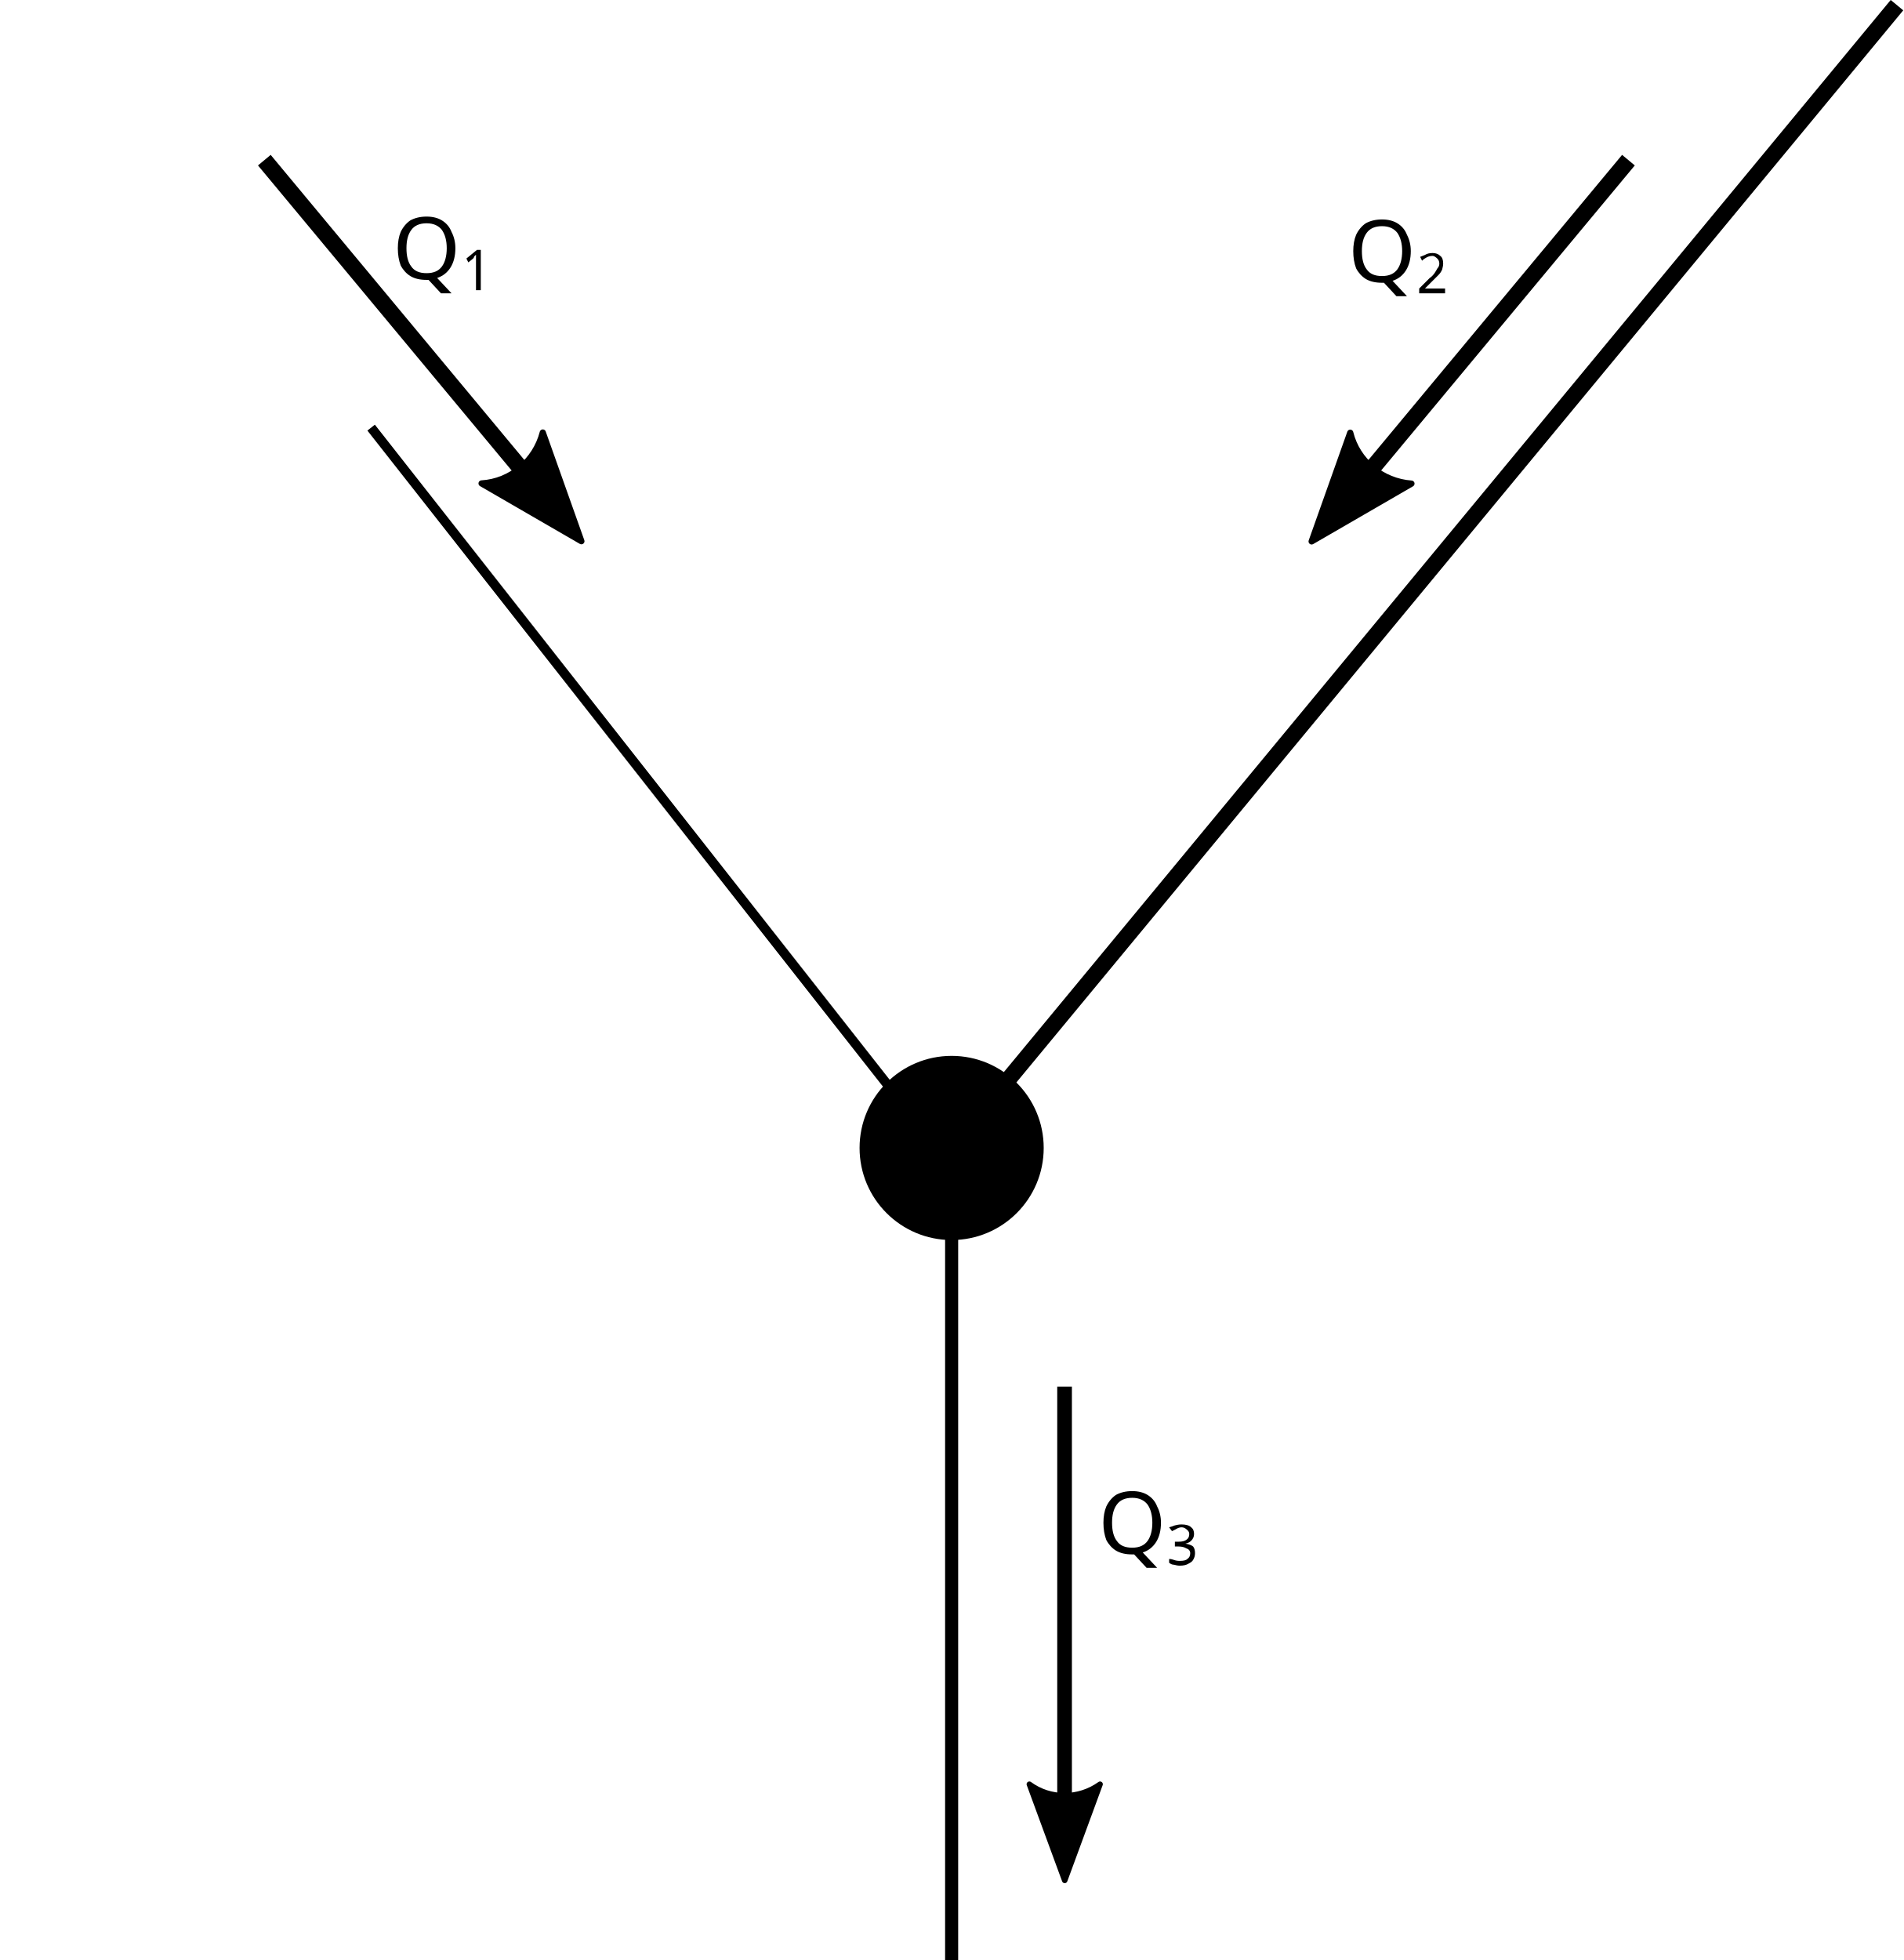
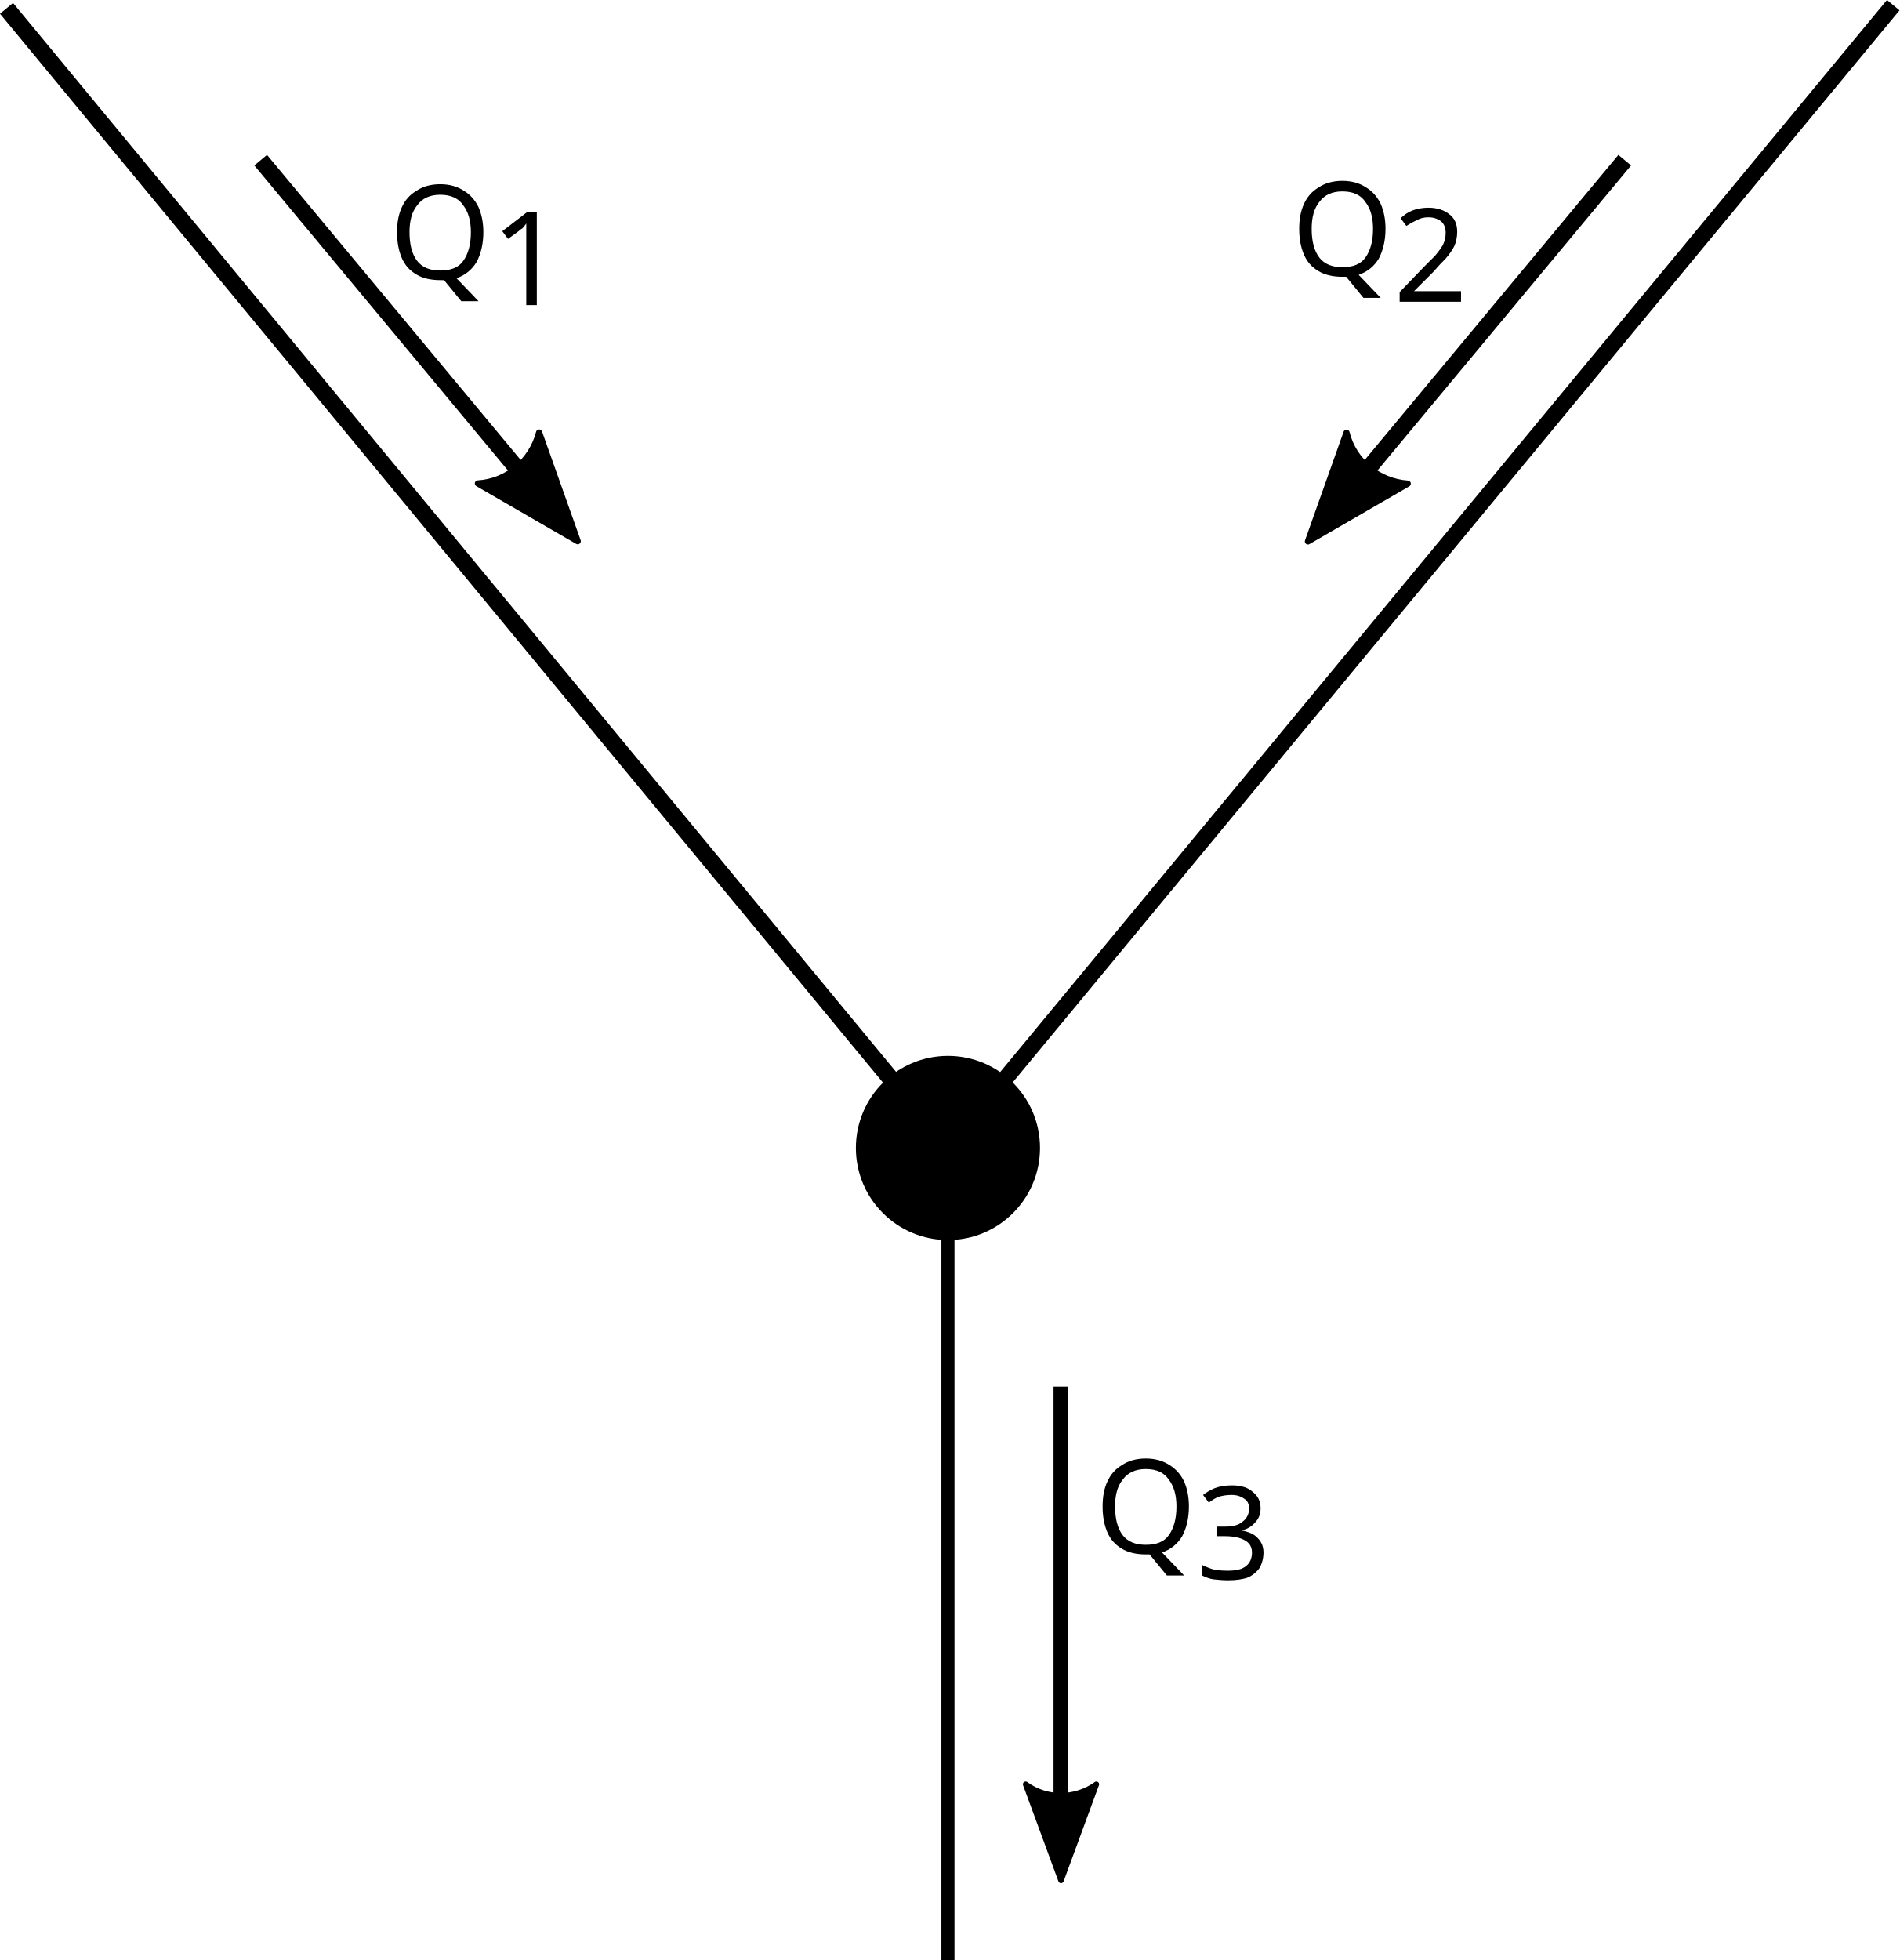
- <svg xmlns="http://www.w3.org/2000/svg" width="31.009mm" height="31.928mm" viewBox="0 0 31.009 31.928" version="1.1" id="svg2624">
+ <svg xmlns="http://www.w3.org/2000/svg" width="30.95mm" height="31.928mm" viewBox="0 0 30.95 31.928" version="1.1" id="svg2624">
  <defs id="defs2618">
    <marker style="overflow:visible" id="marker5549" refX="0" refY="0" orient="auto">
      <path transform="scale(-0.6)" d="M 8.719,4.034 -2.207,0.016 8.719,-4.002 c -1.745,2.372 -1.735,5.617 -6e-7,8.035 z" style="fill:#000000;fill-opacity:1;fill-rule:evenodd;stroke:#000000;stroke-width:0.625;stroke-linejoin:round;stroke-opacity:1" id="path5547" />
    </marker>
    <marker orient="auto" refY="0" refX="0" id="Arrow1Send" style="overflow:visible">
      <path id="path3223" d="M 0,0 5,-5 -12.5,0 5,5 Z" style="fill:#000000;fill-opacity:1;fill-rule:evenodd;stroke:#000000;stroke-width:1pt;stroke-opacity:1" transform="matrix(-0.2,0,0,-0.2,-1.2,0)" />
    </marker>
    <marker orient="auto" refY="0" refX="0" id="Arrow1Mend" style="overflow:visible">
      <path id="path3217" d="M 0,0 5,-5 -12.5,0 5,5 Z" style="fill:#000000;fill-opacity:1;fill-rule:evenodd;stroke:#000000;stroke-width:1pt;stroke-opacity:1" transform="matrix(-0.4,0,0,-0.4,-4,0)" />
    </marker>
    <marker orient="auto" refY="0" refX="0" id="Arrow1Mstart" style="overflow:visible">
      <path id="path3214" d="M 0,0 5,-5 -12.5,0 5,5 Z" style="fill:#000000;fill-opacity:1;fill-rule:evenodd;stroke:#000000;stroke-width:1pt;stroke-opacity:1" transform="matrix(0.4,0,0,0.4,4,0)" />
    </marker>
    <marker orient="auto" refY="0" refX="0" id="Arrow2Mend" style="overflow:visible">
      <path id="path3235" style="fill:#000000;fill-opacity:1;fill-rule:evenodd;stroke:#000000;stroke-width:0.625;stroke-linejoin:round;stroke-opacity:1" d="M 8.719,4.034 -2.207,0.016 8.719,-4.002 c -1.745,2.372 -1.735,5.617 -6e-7,8.035 z" transform="scale(-0.6)" />
    </marker>
    <marker orient="auto" refY="0" refX="0" id="Arrow1Lend" style="overflow:visible">
      <path id="path3211" d="M 0,0 5,-5 -12.5,0 5,5 Z" style="fill:#000000;fill-opacity:1;fill-rule:evenodd;stroke:#000000;stroke-width:1pt;stroke-opacity:1" transform="matrix(-0.8,0,0,-0.8,-10,0)" />
    </marker>
    <marker orient="auto" refY="0" refX="0" id="Arrow1Lstart" style="overflow:visible">
      <path id="path3208" d="M 0,0 5,-5 -12.5,0 5,5 Z" style="fill:#000000;fill-opacity:1;fill-rule:evenodd;stroke:#000000;stroke-width:1pt;stroke-opacity:1" transform="matrix(0.8,0,0,0.8,10,0)" />
    </marker>
    <marker orient="auto" refY="0" refX="0" id="Arrow2Mend-6" style="overflow:visible">
      <path id="path3235-1" style="fill:#000000;fill-opacity:1;fill-rule:evenodd;stroke:#000000;stroke-width:0.625;stroke-linejoin:round;stroke-opacity:1" d="M 8.719,4.034 -2.207,0.016 8.719,-4.002 c -1.745,2.372 -1.735,5.617 -6e-7,8.035 z" transform="scale(-0.6)" />
    </marker>
    <marker orient="auto" refY="0" refX="0" id="Arrow2Mend-6-4" style="overflow:visible">
      <path id="path3235-1-6" style="fill:#000000;fill-opacity:1;fill-rule:evenodd;stroke:#000000;stroke-width:0.625;stroke-linejoin:round;stroke-opacity:1" d="M 8.719,4.034 -2.207,0.016 8.719,-4.002 c -1.745,2.372 -1.735,5.617 -6e-7,8.035 z" transform="scale(-0.6)" />
    </marker>
    <marker orient="auto" refY="0" refX="0" id="Arrow2Mend-6-5" style="overflow:visible">
      <path id="path3235-1-4" style="fill:#000000;fill-opacity:1;fill-rule:evenodd;stroke:#000000;stroke-width:0.625;stroke-linejoin:round;stroke-opacity:1" d="M 8.719,4.034 -2.207,0.016 8.719,-4.002 c -1.745,2.372 -1.735,5.617 -6e-7,8.035 z" transform="scale(-0.6)" />
    </marker>
  </defs>
-   <g id="layer1" transform="translate(-75.6823,-36.67906)">
-     <path style="fill:none;stroke:#000000;stroke-width:0.155px;stroke-linecap:butt;stroke-linejoin:miter;stroke-opacity:1" d="m 81.729,43.645 8.805,11.202" id="path3185" />
+   <g id="layer1" transform="translate(-75.7418,-36.67892)">
+     <path style="fill:none;stroke:#000000;stroke-width:0.276;stroke-linecap:butt;stroke-linejoin:miter;stroke-miterlimit:4;stroke-dasharray:none;stroke-opacity:1" d="M 75.848,36.815 91.187,55.379" id="path3185" />
    <circle id="path3187" style="fill:#000000;stroke:none" cx="91.187" cy="55.379" r="1.5" />
-     <path style="fill:none;stroke:#000000;stroke-width:0.265px;stroke-linecap:butt;stroke-linejoin:miter;stroke-opacity:1" d="M 106.589,36.763 91.187,55.379" id="path3185-4" />
+     <path style="fill:none;stroke:#000000;stroke-width:0.265;stroke-linecap:butt;stroke-linejoin:miter;stroke-miterlimit:4;stroke-dasharray:none;stroke-opacity:1" d="M 106.589,36.763 91.187,55.379" id="path3185-4" />
    <path style="fill:none;stroke:#000000;stroke-width:0.213px;stroke-linecap:butt;stroke-linejoin:miter;stroke-opacity:1" d="M 91.187,55.379 V 68.607" id="path3204" />
    <path style="fill:none;stroke:#000000;stroke-width:0.269;stroke-linecap:butt;stroke-linejoin:miter;stroke-miterlimit:4;stroke-dasharray:none;stroke-opacity:1;marker-end:url(#Arrow2Mend)" d="m 79.989,39.288 4.936,5.935" id="path3206" />
    <path style="fill:none;stroke:#000000;stroke-width:0.269;stroke-linecap:butt;stroke-linejoin:miter;stroke-miterlimit:4;stroke-dasharray:none;stroke-opacity:1;marker-end:url(#Arrow2Mend-6)" d="m 102.214,39.288 -4.936,5.935" id="path3206-0" />
    <path style="fill:none;stroke:#000000;stroke-width:0.239px;stroke-linecap:butt;stroke-linejoin:miter;stroke-opacity:1;marker-end:url(#marker5549)" d="m 93.027,59.267 v 7.727" id="path5377" />
    <text xml:space="preserve" style="font-style:normal;font-weight:normal;font-size:10.583px;line-height:1.25;font-family:sans-serif;letter-spacing:0px;word-spacing:0px;fill:#000000;fill-opacity:1;stroke:none;stroke-width:0.265" x="82.085" y="41.223" id="text7073">
-       <tspan id="tspan7071" x="82.085" y="41.223" style="font-size:1.411px;line-height:0.25;stroke-width:0.265">Q<tspan style="font-size:0.917px;line-height:0.25;baseline-shift:sub" id="tspan7075">1</tspan>
+       <tspan id="tspan7071" x="82.085" y="41.223" style="font-size:2.117px;line-height:0.25;stroke-width:0.265;-inkscape-font-specification:'computer moden';font-family:'computer moden';font-weight:normal;font-style:normal;font-stretch:normal;font-variant:normal">Q<tspan style="font-size:2.117px;line-height:0.25;baseline-shift:sub;-inkscape-font-specification:'computer moden';font-family:'computer moden';font-weight:normal;font-style:normal;font-stretch:normal;font-variant:normal" id="tspan7075">1</tspan>
      </tspan>
    </text>
-     <text xml:space="preserve" style="font-style:normal;font-weight:normal;font-size:10.583px;line-height:1.25;font-family:sans-serif;letter-spacing:0px;word-spacing:0px;fill:#000000;fill-opacity:1;stroke:none;stroke-width:0.265" x="97.654" y="41.272" id="text7073-0">
-       <tspan id="tspan7071-5" x="97.654" y="41.272" style="font-size:1.411px;line-height:0.25;stroke-width:0.265">Q<tspan style="font-size:0.917px;baseline-shift:sub" id="tspan7098">2</tspan>
+     <text xml:space="preserve" style="font-style:normal;font-weight:normal;font-size:10.583px;line-height:1.25;font-family:sans-serif;letter-spacing:0px;word-spacing:0px;fill:#000000;fill-opacity:1;stroke:none;stroke-width:0.265" x="96.785" y="41.171" id="text7073-0">
+       <tspan id="tspan7071-5" x="96.785" y="41.171" style="font-size:2.117px;line-height:0.25;stroke-width:0.265">Q<tspan style="font-size:2.117px;baseline-shift:sub" id="tspan7098">2</tspan>
      </tspan>
    </text>
    <text xml:space="preserve" style="font-style:normal;font-weight:normal;font-size:10.583px;line-height:1.25;font-family:sans-serif;letter-spacing:0px;word-spacing:0px;fill:#000000;fill-opacity:1;stroke:none;stroke-width:0.265" x="93.582" y="61.985" id="text7073-0-3">
-       <tspan id="tspan7071-5-1" x="93.582" y="61.985" style="font-size:1.411px;line-height:0.25;stroke-width:0.265">Q<tspan style="font-size:65%;baseline-shift:sub" id="tspan7121">3</tspan>
+       <tspan id="tspan7071-5-1" x="93.582" y="61.985" style="font-size:2.117px;line-height:0.25;stroke-width:0.265">Q<tspan style="font-size:2.117px;baseline-shift:sub" id="tspan7121">3</tspan>
      </tspan>
    </text>
  </g>
</svg>
